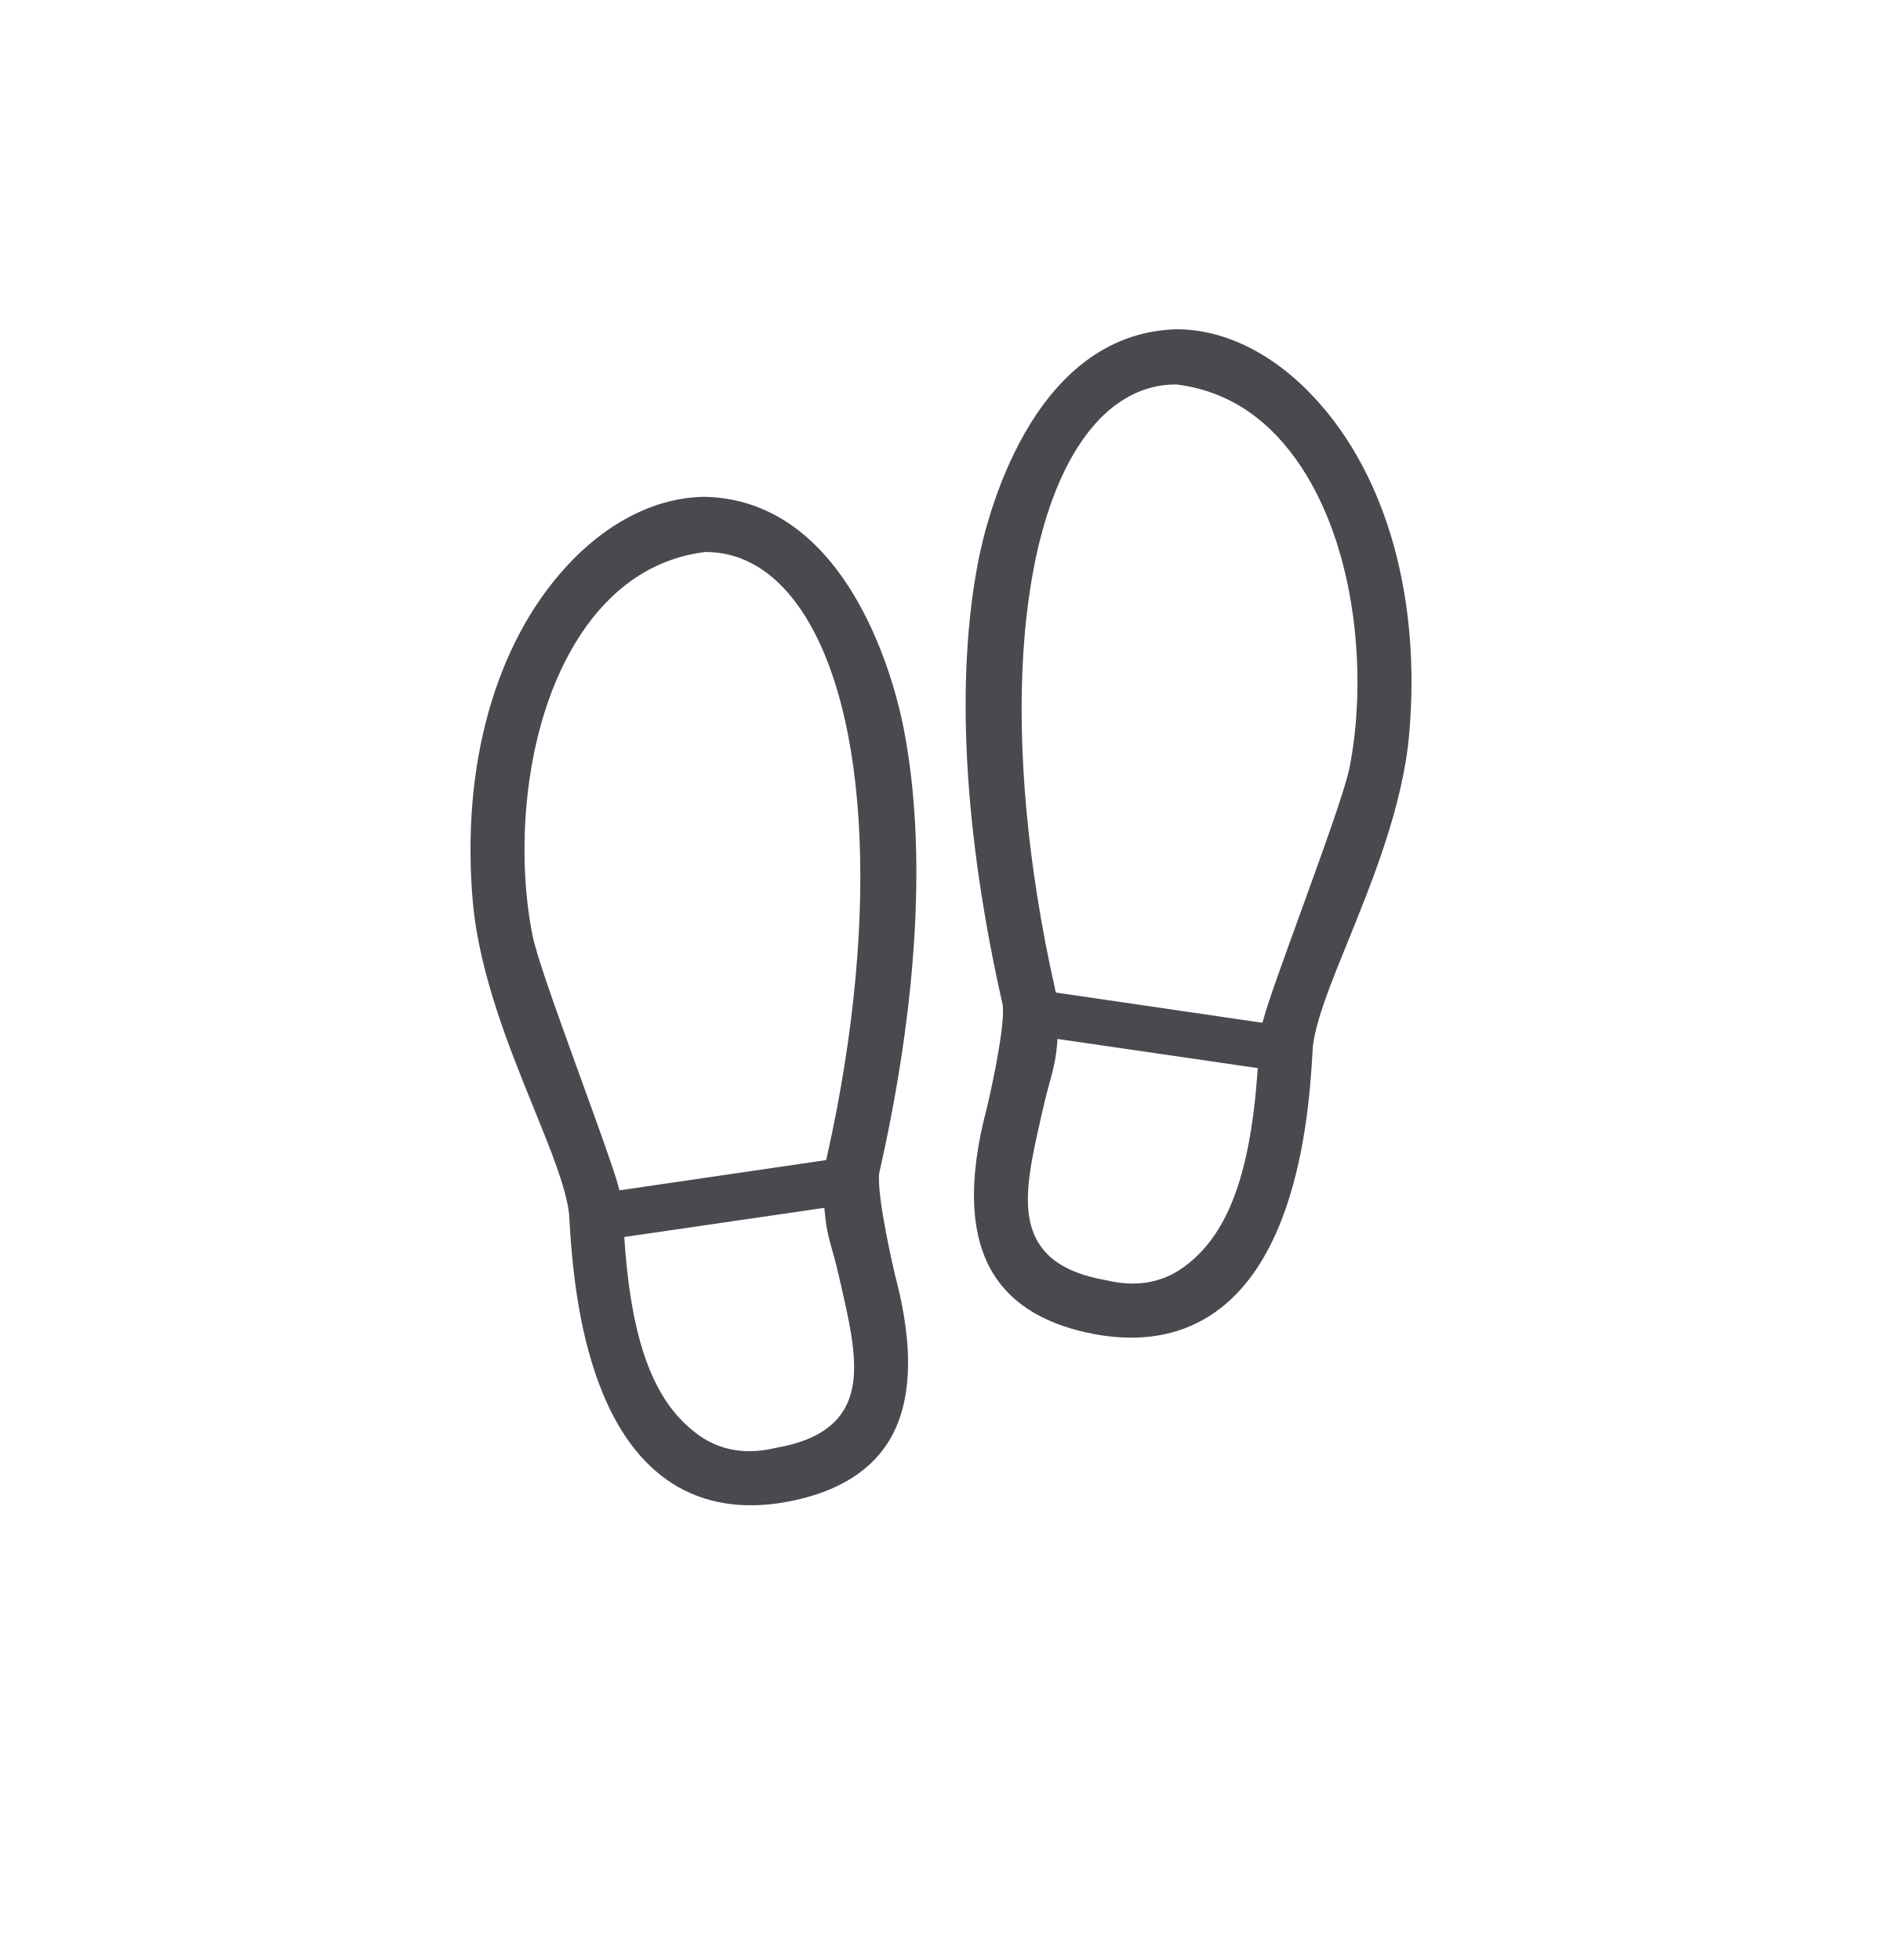
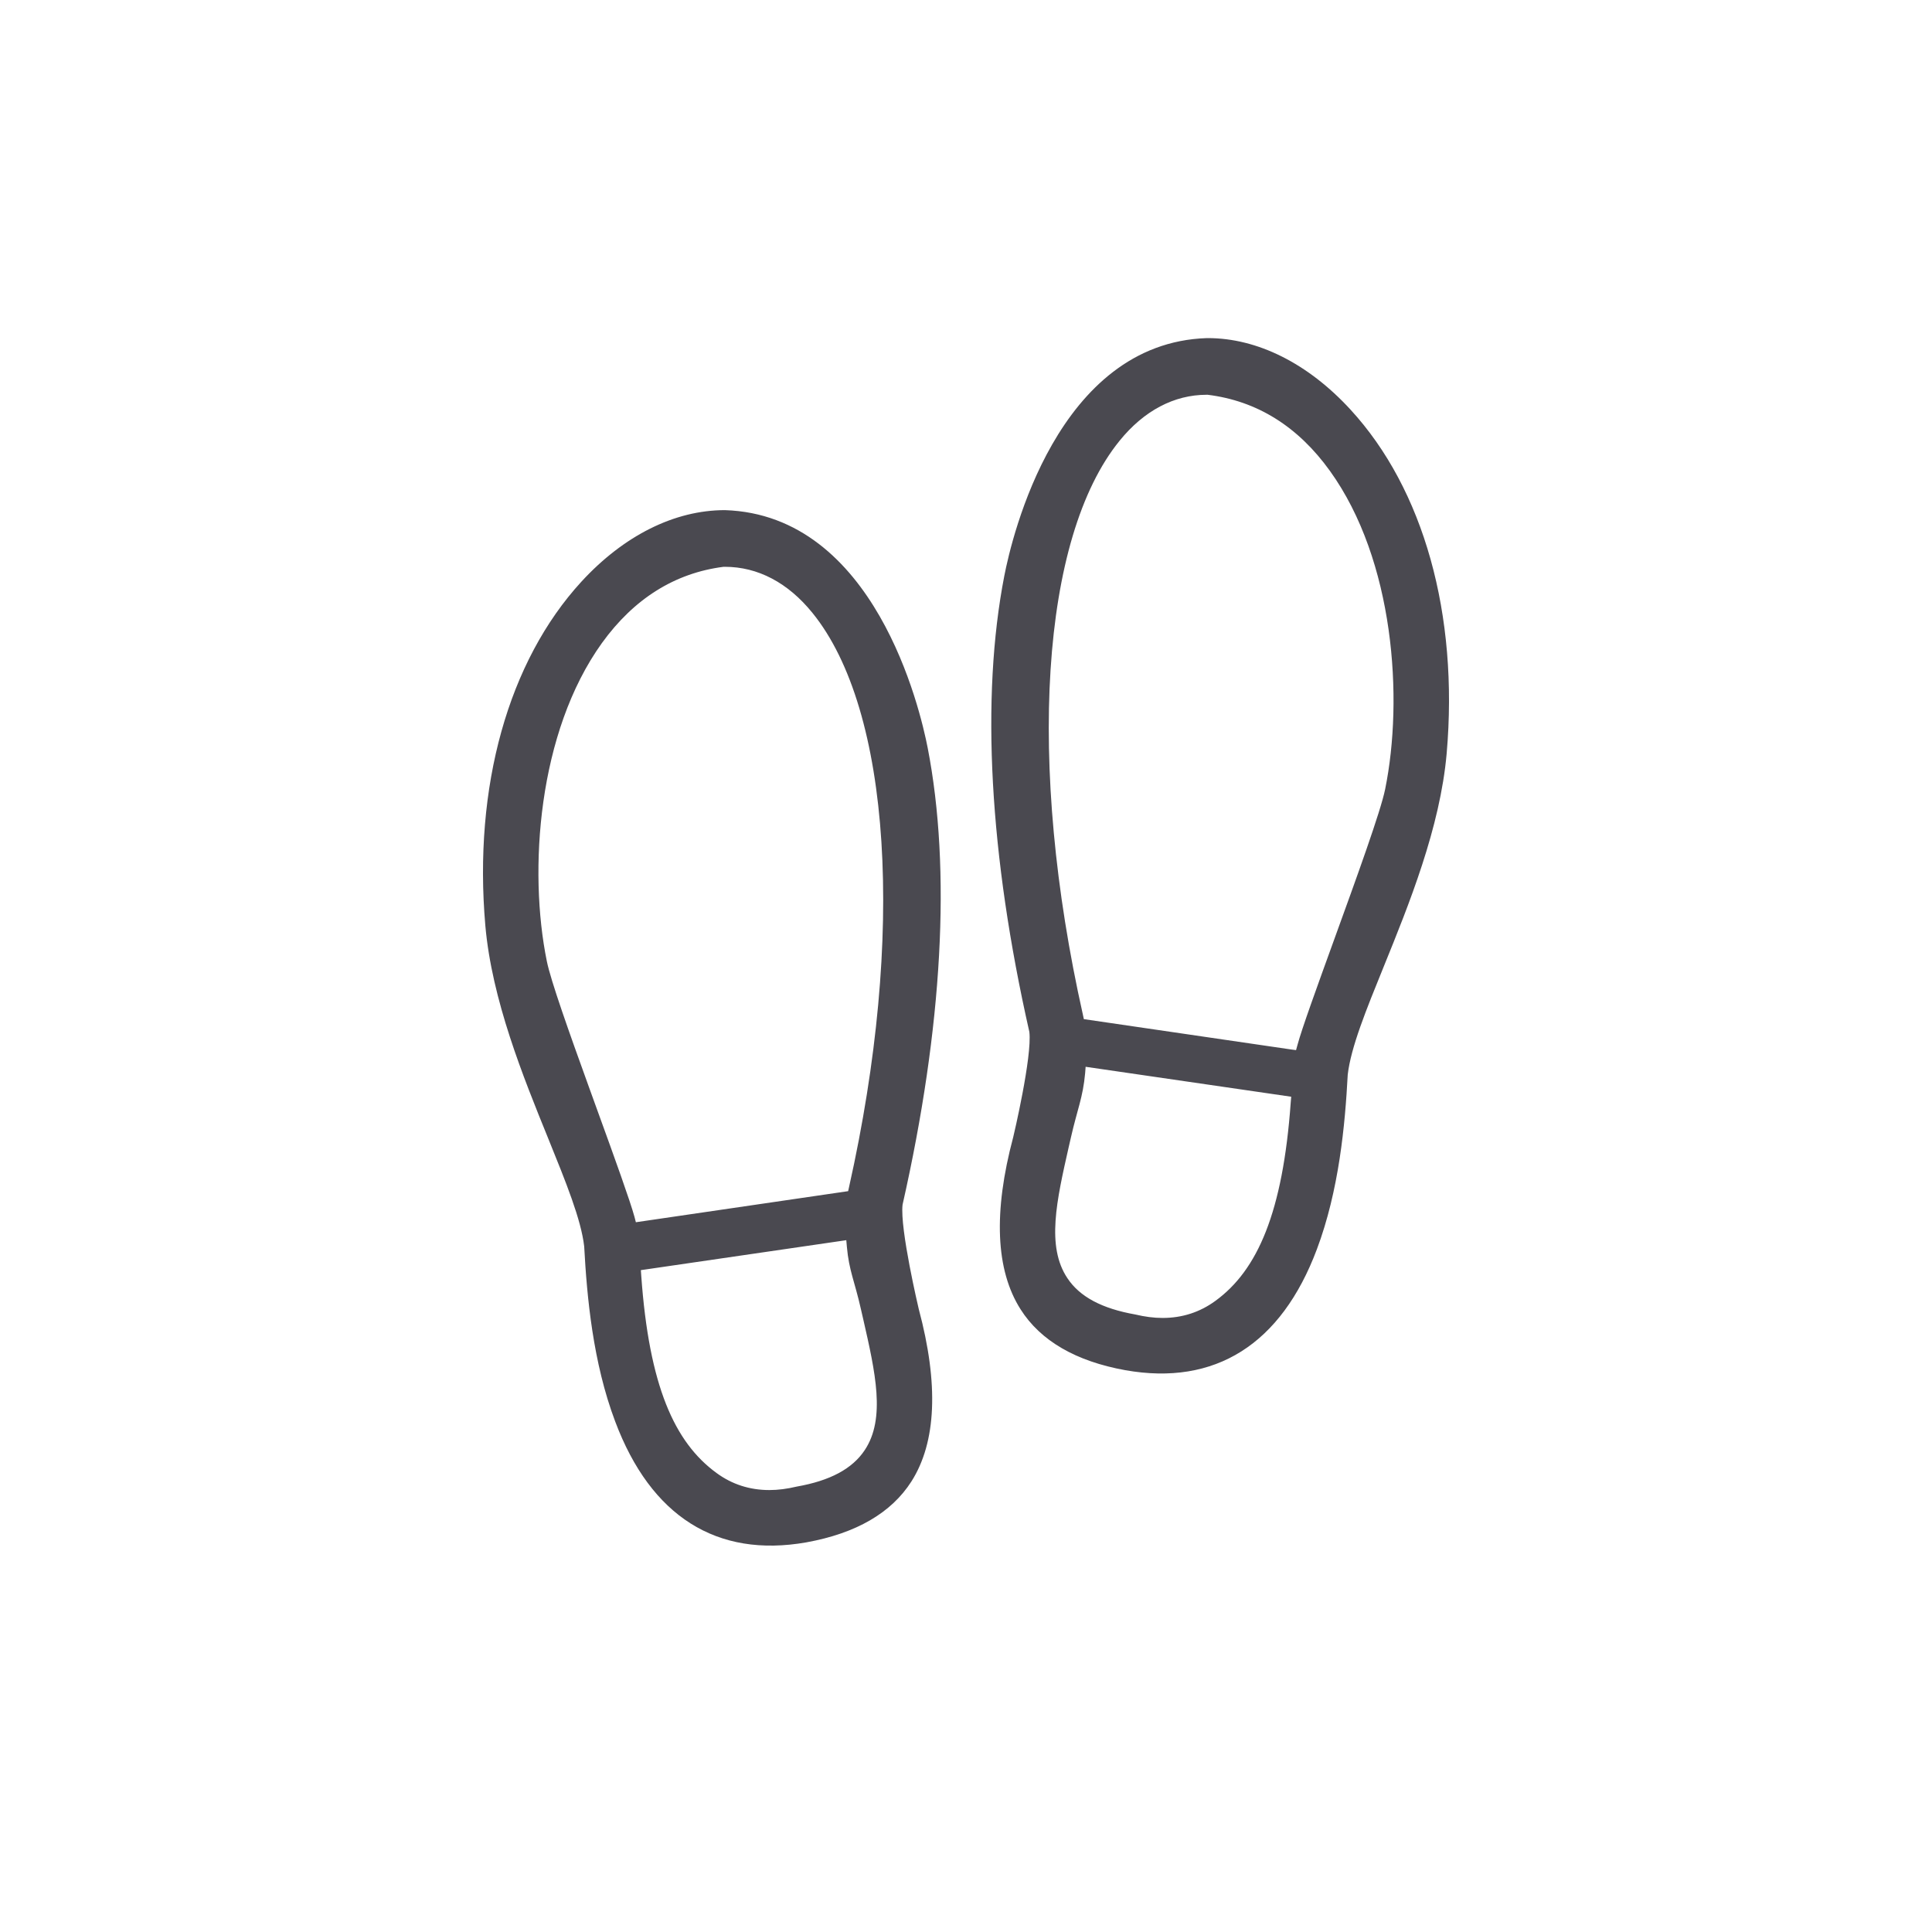
- <svg xmlns="http://www.w3.org/2000/svg" width="24" height="25" viewBox="0 0 24 25" fill="none">
+ <svg xmlns="http://www.w3.org/2000/svg" width="24" height="24" viewBox="0 0 24 24" fill="none">
  <path fill-rule="evenodd" clip-rule="evenodd" d="M9.005 6.337C10.867 6.397 11.43 8.807 11.524 9.29C11.818 10.803 11.71 12.763 11.212 14.965C11.177 15.264 11.411 16.252 11.413 16.261C11.663 17.195 11.632 17.916 11.322 18.403C11.073 18.793 10.636 19.048 10.015 19.16C8.905 19.355 8.085 18.838 7.642 17.658C7.365 16.924 7.291 16.113 7.257 15.483C7.219 15.15 7.03 14.685 6.812 14.147C6.499 13.377 6.11 12.421 6.029 11.498C5.879 9.772 6.314 8.215 7.223 7.225C7.749 6.653 8.379 6.337 9.005 6.337ZM10.513 15.406L8.031 15.768L7.961 15.778L7.966 15.849C8.063 17.214 8.378 17.917 8.901 18.298C9.093 18.439 9.313 18.51 9.557 18.51C9.666 18.51 9.779 18.495 9.897 18.467C10.312 18.394 10.588 18.246 10.742 18.014C11.004 17.621 10.874 17.048 10.723 16.386L10.694 16.26C10.618 15.921 10.546 15.784 10.52 15.486L10.513 15.406ZM15.004 4.2C15.621 4.2 16.25 4.515 16.776 5.088C17.686 6.077 18.121 7.634 17.971 9.36C17.89 10.283 17.501 11.239 17.189 12.008C16.97 12.547 16.781 13.011 16.742 13.35C16.709 13.975 16.634 14.787 16.358 15.521C15.915 16.7 15.095 17.219 13.979 17.021C13.364 16.91 12.926 16.656 12.678 16.265C12.368 15.778 12.338 15.057 12.587 14.124C12.59 14.114 12.823 13.127 12.787 12.819C12.29 10.624 12.182 8.665 12.476 7.153C12.57 6.67 13.133 4.26 14.993 4.2H15.004ZM13.486 13.252L13.48 13.331C13.453 13.632 13.382 13.784 13.305 14.123L13.276 14.249C13.126 14.912 12.996 15.483 13.259 15.877C13.412 16.109 13.689 16.256 14.103 16.329C14.22 16.357 14.334 16.372 14.442 16.372C14.686 16.372 14.905 16.301 15.098 16.16C15.622 15.779 15.936 15.06 16.034 13.694L16.04 13.624L13.486 13.252ZM9.004 7.041H8.989C8.384 7.118 7.876 7.436 7.478 7.987C6.68 9.097 6.563 10.815 6.793 11.941C6.841 12.18 7.07 12.824 7.316 13.504L7.43 13.819C7.636 14.386 7.829 14.922 7.882 15.117L7.899 15.183L10.536 14.797L10.547 14.747C11.248 11.617 11.07 8.817 10.092 7.613C9.789 7.239 9.415 7.041 9.004 7.041ZM15.002 4.904H14.989C14.586 4.904 14.211 5.101 13.908 5.475C12.93 6.679 12.751 9.479 13.453 12.609L13.464 12.66L16.033 13.036L16.1 13.045L16.118 12.98C16.17 12.784 16.364 12.25 16.569 11.684C16.855 10.895 17.151 10.08 17.207 9.803C17.436 8.678 17.32 6.96 16.521 5.85C16.125 5.299 15.617 4.98 15.002 4.904Z" fill="#4A4950" />
</svg>
